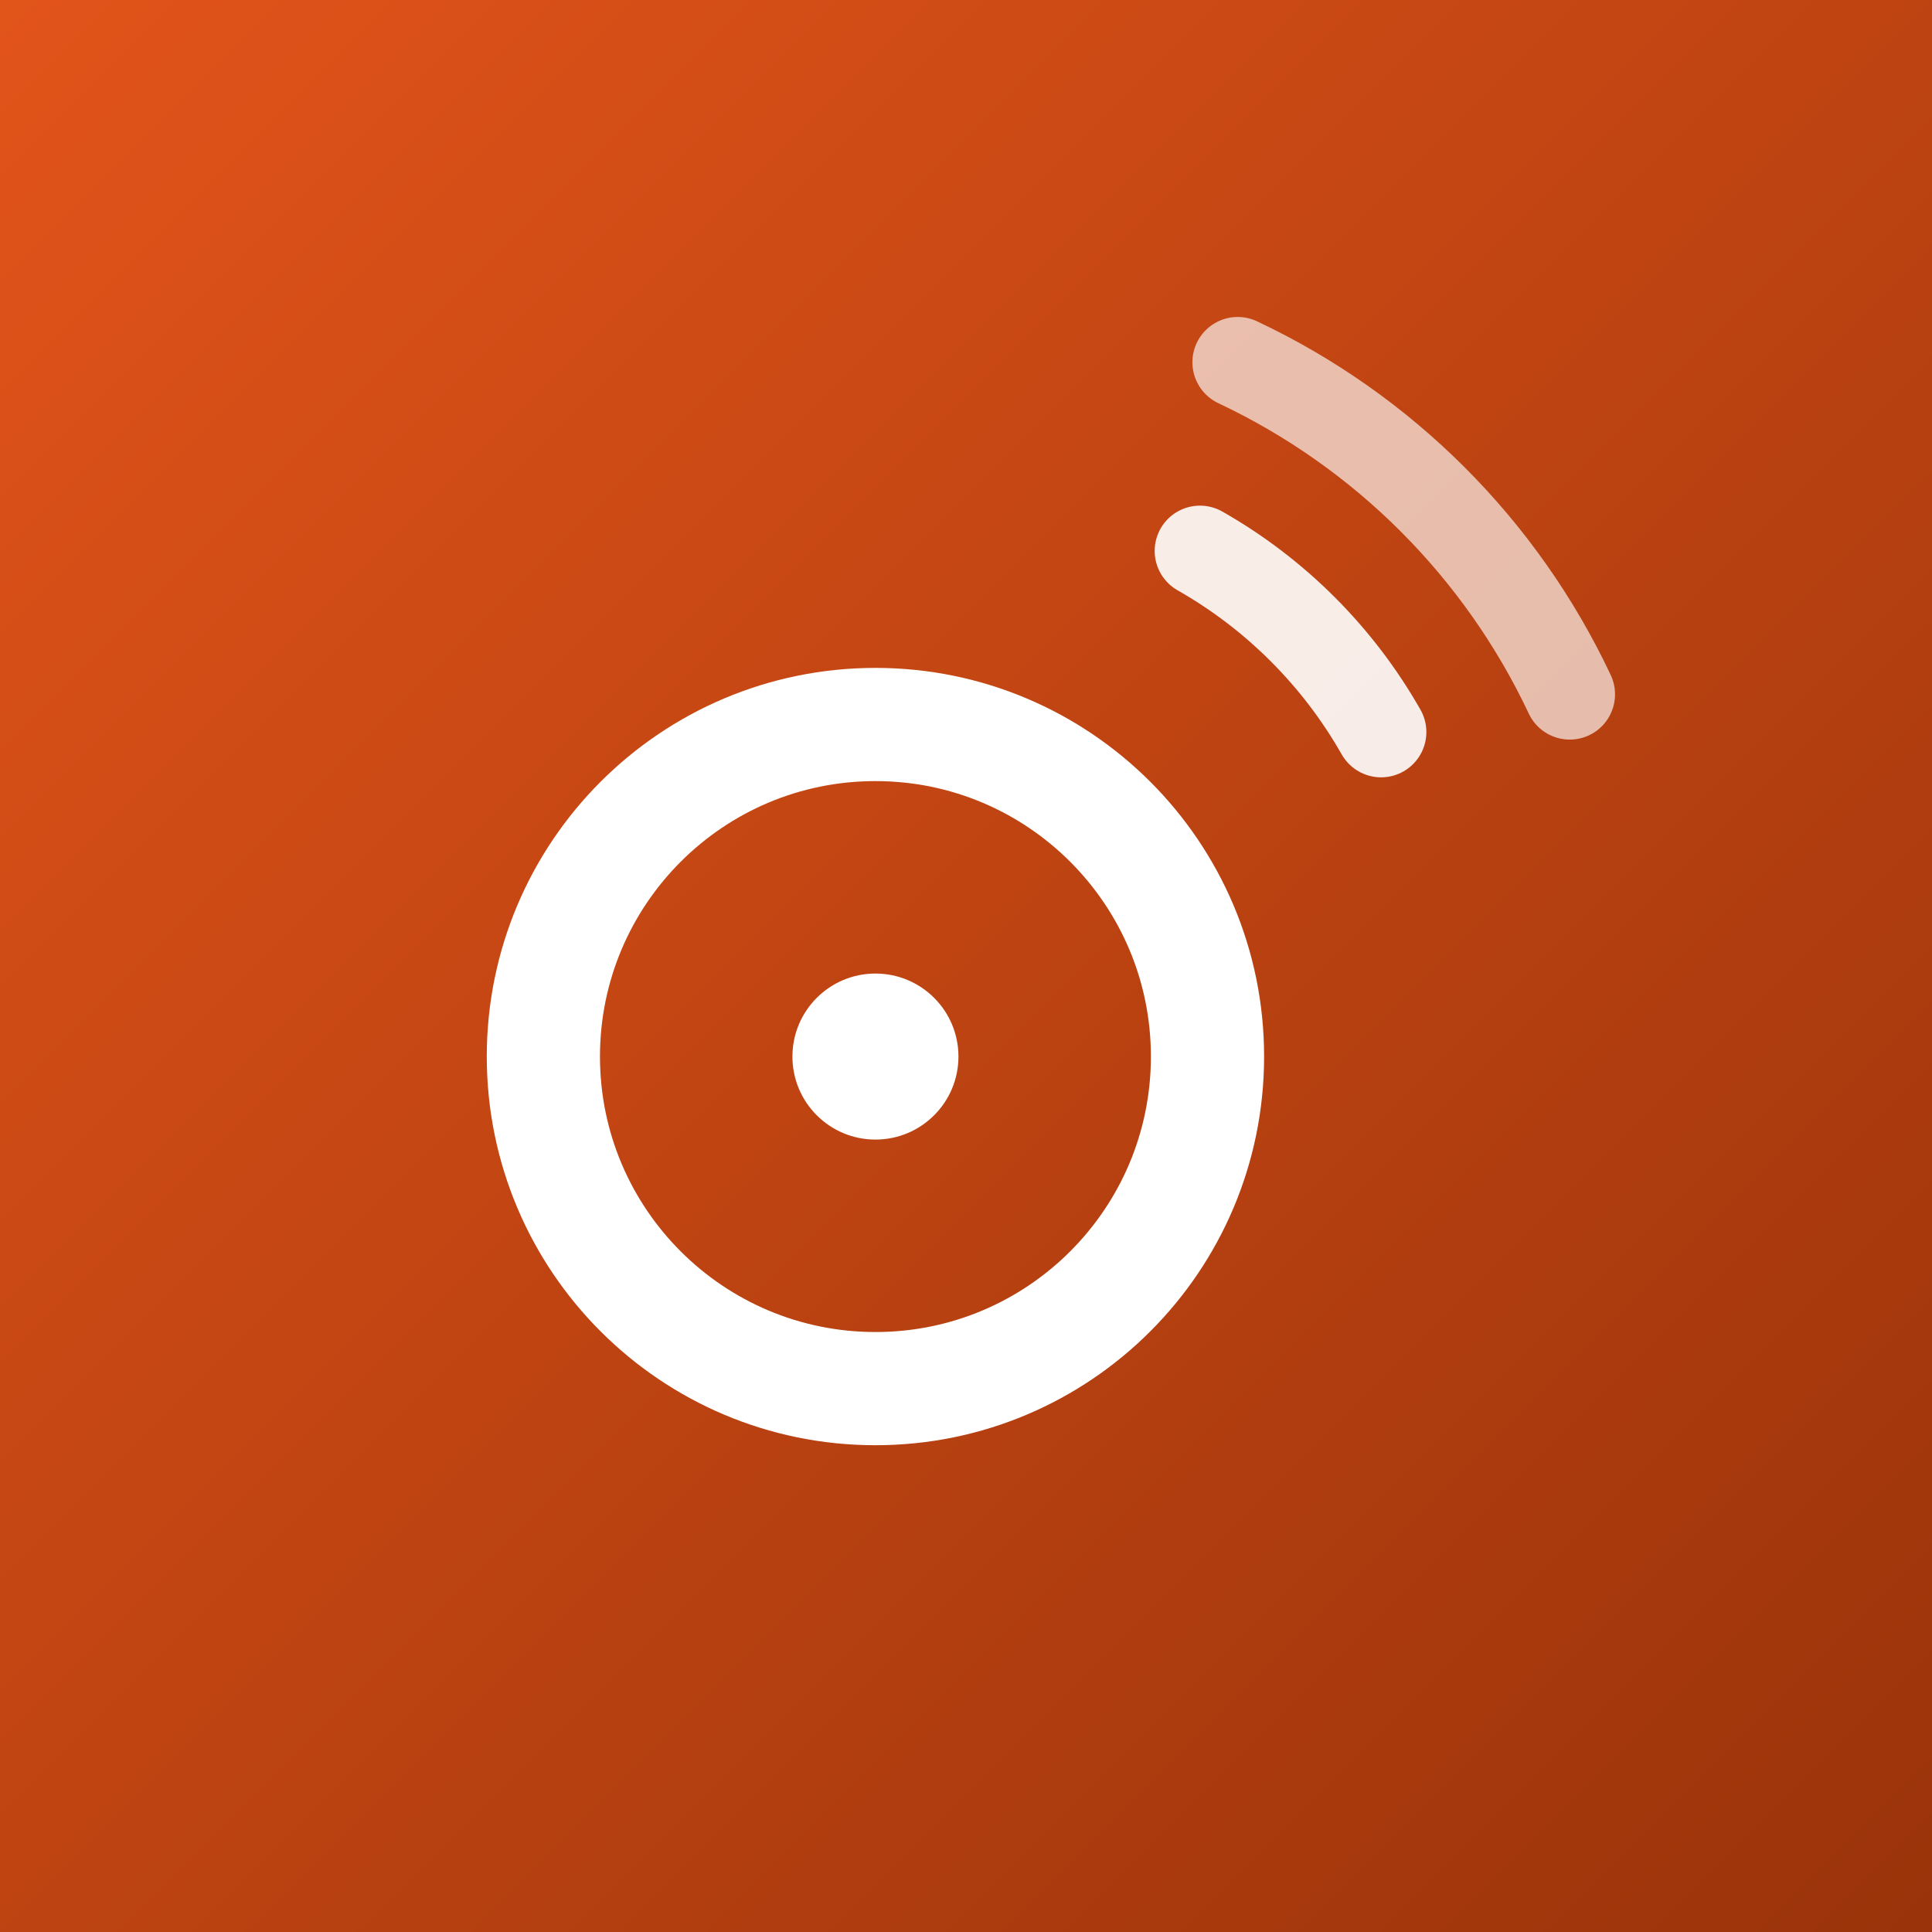
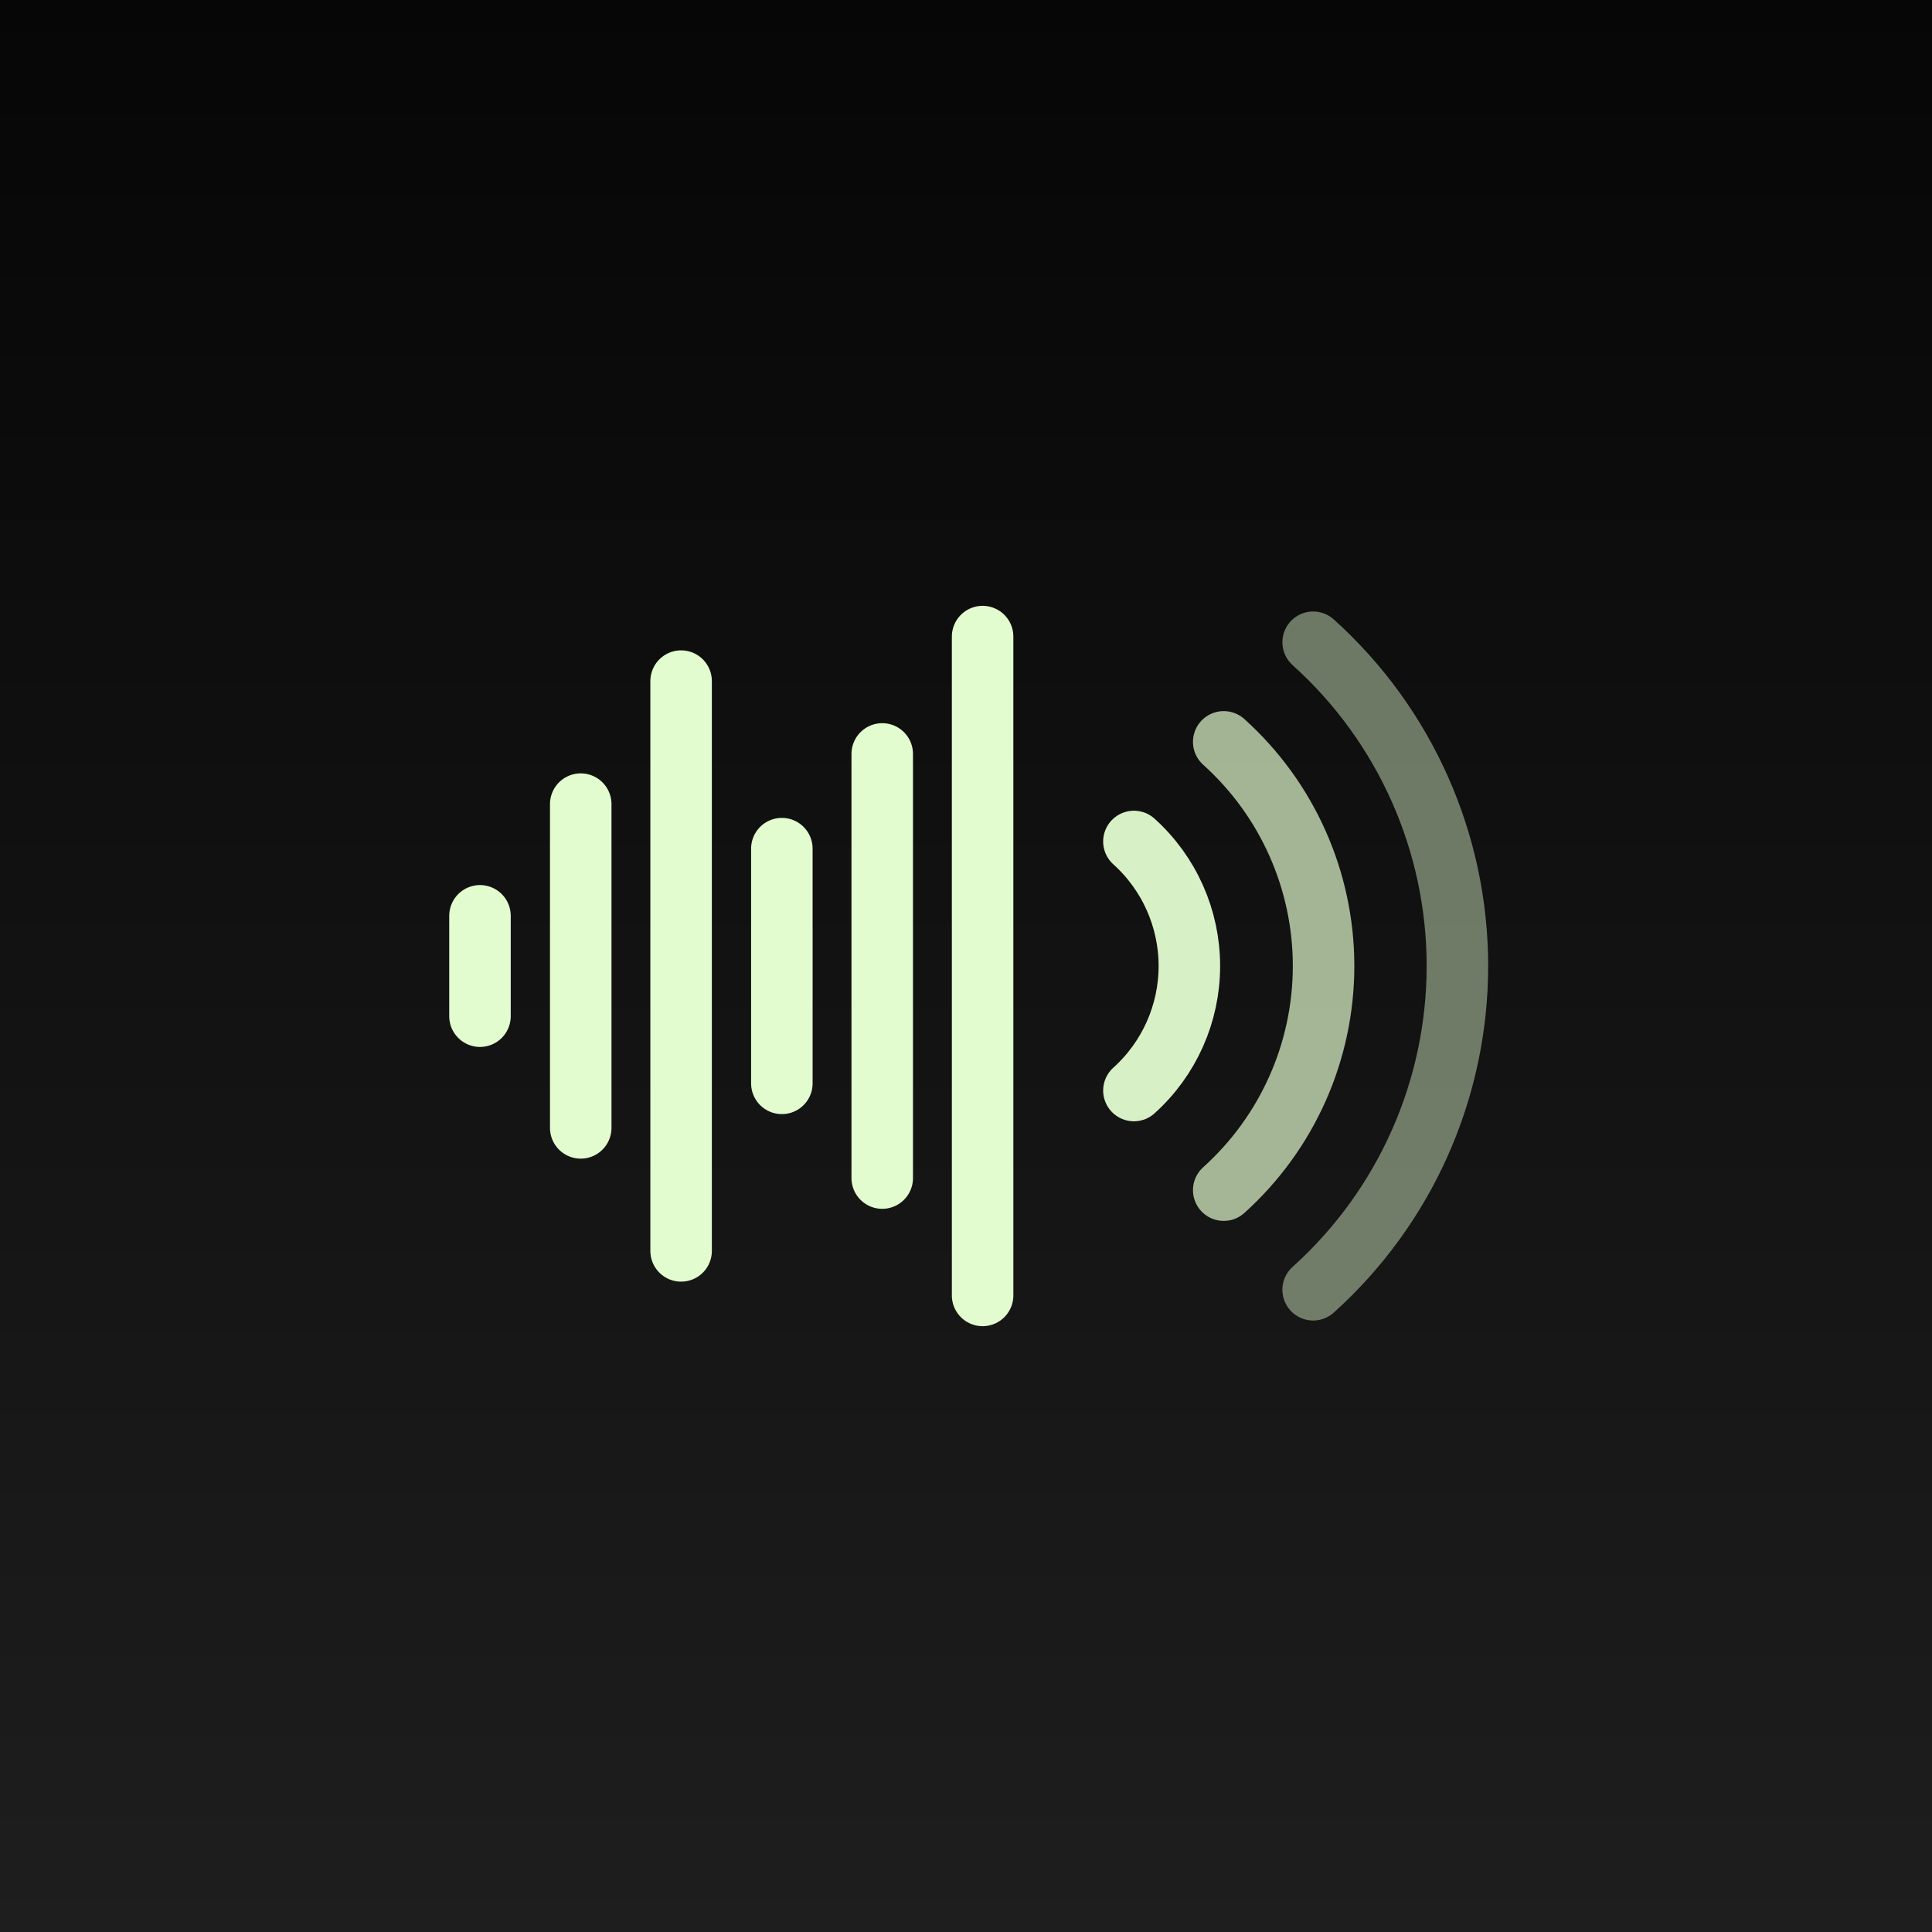
<svg xmlns="http://www.w3.org/2000/svg" viewBox="0 0 512 512">
  <defs>
-     <linearGradient id="bg" x1="0" y1="0" x2="1" y2="1">
-       <stop offset="0" stop-color="#e2541a" />
-       <stop offset="1" stop-color="#9a330a" />
+     <linearGradient id="bg" x1="0" y1="0" x2="0" y2="1">
+       <stop offset="0" stop-color="#060606" />
+       <stop offset="1" stop-color="#1e1e1e" />
    </linearGradient>
  </defs>
  <rect width="512" height="512" fill="url(#bg)" />
-   <g fill="none" stroke="#fff" stroke-linecap="round">
-     <circle cx="232" cy="280" r="88" stroke-width="30" />
-     <path d="M318 146a128 128 0 0 1 48 48" stroke-width="24" opacity=".9" />
-     <path d="M328 96a184 184 0 0 1 88 88" stroke-width="24" opacity=".65" />
+   <g fill="none" stroke="#e2fbcf" stroke-width="16.3" stroke-linecap="round">
+     <line x1="127.2" y1="242.7" x2="127.2" y2="269.3" />
+     <line x1="153.9" y1="213.1" x2="153.9" y2="298.9" />
+     <line x1="180.5" y1="180.5" x2="180.5" y2="331.5" />
+     <line x1="207.2" y1="224.9" x2="207.2" y2="287.1" />
+     <line x1="233.8" y1="199.8" x2="233.8" y2="312.2" />
+     <line x1="260.4" y1="168.7" x2="260.4" y2="343.3" />
+     <path d="M300.5 223.0A44.4 44.4 0 0 1 300.5 289.0" opacity="0.95" />
+     <path d="M324.3 196.6A79.9 79.9 0 0 1 324.3 315.4" opacity="0.7" />
+     <path d="M348.0 170.2A115.4 115.4 0 0 1 348.0 341.8" opacity="0.45" />
  </g>
-   <circle cx="232" cy="280" r="22" fill="#fff" />
</svg>
